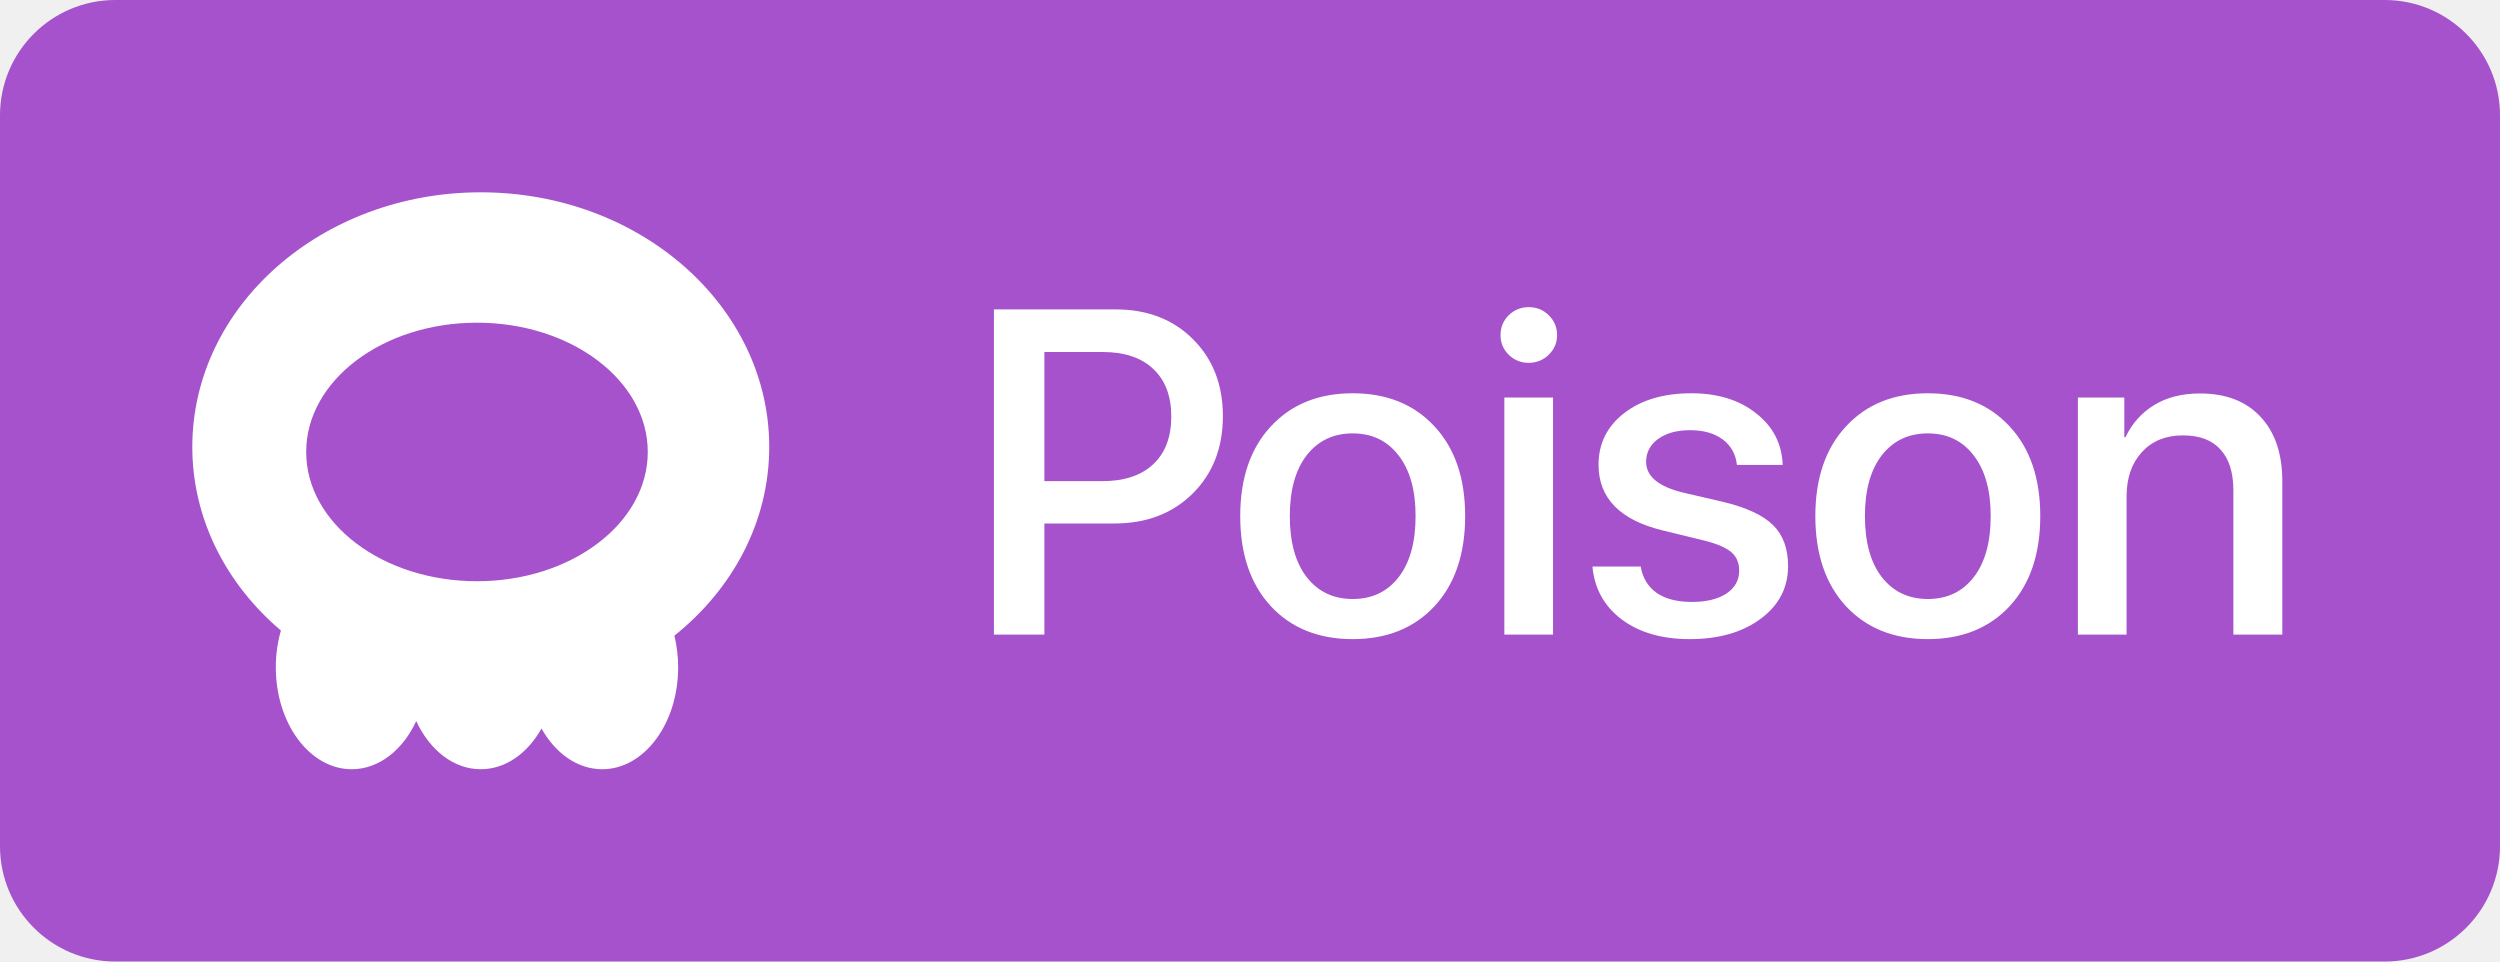
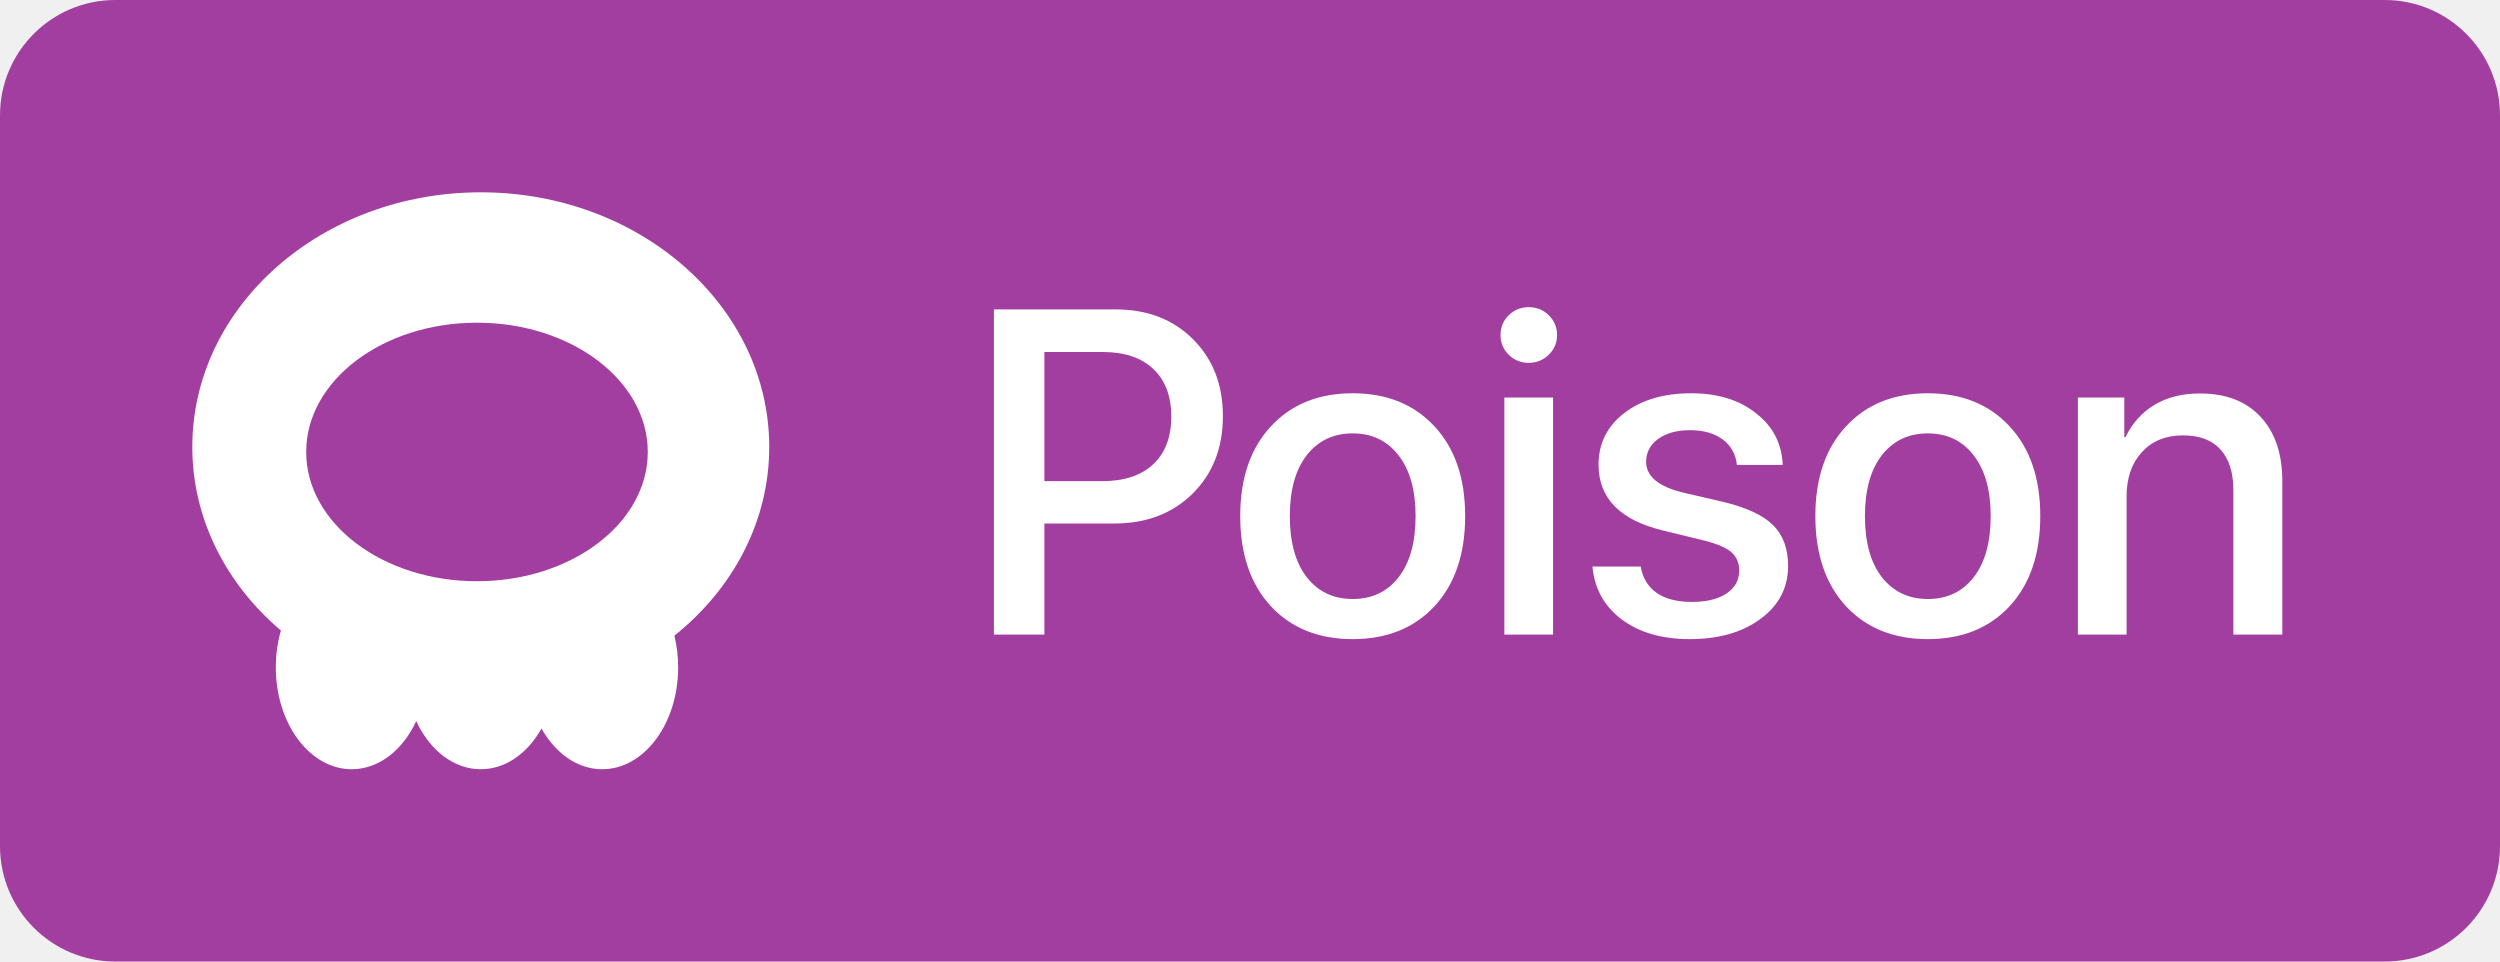
<svg xmlns="http://www.w3.org/2000/svg" width="65" height="25" viewBox="0 0 65 25" fill="none">
-   <path d="M0 3C0 1.343 1.343 0 3 0H62C63.657 0 65 1.343 65 3V22C65 23.657 63.657 25 62 25H3C1.343 25 0 23.657 0 22V3Z" fill="#A552CC" />
+   <path d="M0 3C0 1.343 1.343 0 3 0H62C63.657 0 65 1.343 65 3V22C65 23.657 63.657 25 62 25H3C1.343 25 0 23.657 0 22V3Z" fill="#A33EA1" />
  <path fill-rule="evenodd" clip-rule="evenodd" d="M17.534 16.527C19.049 15.316 20 13.566 20 11.62C20 7.964 16.642 5 12.5 5C8.358 5 5 7.964 5 11.62C5 13.495 5.884 15.189 7.304 16.394C7.218 16.691 7.171 17.014 7.171 17.352C7.171 18.814 8.055 20 9.145 20C9.853 20 10.474 19.5 10.822 18.748C11.171 19.5 11.792 20 12.5 20C13.146 20 13.719 19.584 14.079 18.941C14.439 19.584 15.012 20 15.658 20C16.748 20 17.632 18.814 17.632 17.352C17.632 17.064 17.597 16.787 17.534 16.527ZM16.842 11.751C16.842 13.607 14.854 15.112 12.401 15.112C9.949 15.112 7.961 13.607 7.961 11.751C7.961 9.895 9.949 8.39 12.401 8.39C14.854 8.39 16.842 9.895 16.842 11.751Z" fill="white" />
  <path d="M25.842 8.045H29.012C29.832 8.045 30.5 8.303 31.016 8.818C31.535 9.334 31.795 10.002 31.795 10.822C31.795 11.646 31.531 12.318 31.004 12.838C30.48 13.354 29.803 13.611 28.971 13.611H27.154V16.5H25.842V8.045ZM27.154 9.152V12.51H28.66C29.23 12.51 29.672 12.363 29.984 12.07C30.297 11.777 30.453 11.363 30.453 10.828C30.453 10.297 30.297 9.885 29.984 9.592C29.676 9.299 29.236 9.152 28.666 9.152H27.154ZM37.297 15.762C36.766 16.332 36.057 16.617 35.17 16.617C34.283 16.617 33.574 16.332 33.043 15.762C32.512 15.188 32.246 14.406 32.246 13.418C32.246 12.434 32.512 11.656 33.043 11.086C33.574 10.512 34.283 10.225 35.17 10.225C36.057 10.225 36.766 10.512 37.297 11.086C37.828 11.656 38.094 12.434 38.094 13.418C38.094 14.406 37.828 15.188 37.297 15.762ZM35.17 15.574C35.674 15.574 36.072 15.385 36.365 15.006C36.658 14.627 36.805 14.098 36.805 13.418C36.805 12.742 36.656 12.215 36.359 11.836C36.066 11.457 35.67 11.268 35.17 11.268C34.67 11.268 34.272 11.457 33.975 11.836C33.682 12.215 33.535 12.742 33.535 13.418C33.535 14.098 33.682 14.627 33.975 15.006C34.272 15.385 34.67 15.574 35.17 15.574ZM39.113 16.5V10.336H40.379V16.5H39.113ZM40.268 9.223C40.123 9.363 39.949 9.434 39.746 9.434C39.543 9.434 39.369 9.363 39.225 9.223C39.084 9.082 39.014 8.912 39.014 8.713C39.014 8.51 39.084 8.338 39.225 8.197C39.369 8.057 39.543 7.986 39.746 7.986C39.953 7.986 40.127 8.057 40.268 8.197C40.412 8.338 40.484 8.51 40.484 8.713C40.484 8.912 40.412 9.082 40.268 9.223ZM41.562 12.082C41.562 11.531 41.785 11.084 42.23 10.74C42.676 10.396 43.258 10.225 43.977 10.225C44.66 10.225 45.221 10.398 45.658 10.746C46.1 11.09 46.33 11.537 46.35 12.088H45.16C45.129 11.807 45.006 11.586 44.791 11.426C44.576 11.266 44.293 11.185 43.941 11.185C43.598 11.185 43.32 11.262 43.109 11.414C42.902 11.566 42.799 11.764 42.799 12.006C42.799 12.381 43.113 12.646 43.742 12.803L44.779 13.043C45.4 13.191 45.84 13.395 46.098 13.652C46.359 13.906 46.49 14.262 46.49 14.719C46.49 15.281 46.252 15.738 45.775 16.09C45.303 16.441 44.688 16.617 43.93 16.617C43.207 16.617 42.617 16.445 42.16 16.102C41.707 15.758 41.455 15.301 41.404 14.73H42.658C42.709 15.027 42.848 15.256 43.074 15.416C43.301 15.572 43.605 15.65 43.988 15.65C44.367 15.65 44.666 15.578 44.885 15.434C45.107 15.285 45.219 15.086 45.219 14.836C45.219 14.637 45.152 14.479 45.02 14.361C44.887 14.244 44.66 14.145 44.34 14.062L43.238 13.793C42.121 13.523 41.562 12.953 41.562 12.082ZM52.25 15.762C51.719 16.332 51.01 16.617 50.123 16.617C49.236 16.617 48.527 16.332 47.996 15.762C47.465 15.188 47.199 14.406 47.199 13.418C47.199 12.434 47.465 11.656 47.996 11.086C48.527 10.512 49.236 10.225 50.123 10.225C51.01 10.225 51.719 10.512 52.25 11.086C52.781 11.656 53.047 12.434 53.047 13.418C53.047 14.406 52.781 15.188 52.25 15.762ZM50.123 15.574C50.627 15.574 51.025 15.385 51.318 15.006C51.611 14.627 51.758 14.098 51.758 13.418C51.758 12.742 51.609 12.215 51.312 11.836C51.02 11.457 50.623 11.268 50.123 11.268C49.623 11.268 49.225 11.457 48.928 11.836C48.635 12.215 48.488 12.742 48.488 13.418C48.488 14.098 48.635 14.627 48.928 15.006C49.225 15.385 49.623 15.574 50.123 15.574ZM54.025 16.5V10.336H55.232V11.367H55.262C55.434 11.008 55.684 10.729 56.012 10.529C56.34 10.33 56.736 10.23 57.201 10.23C57.877 10.23 58.402 10.434 58.777 10.84C59.152 11.242 59.34 11.799 59.34 12.51V16.5H58.068V12.756C58.068 12.287 57.957 11.932 57.734 11.69C57.516 11.443 57.19 11.32 56.756 11.32C56.31 11.32 55.955 11.465 55.69 11.754C55.424 12.043 55.291 12.428 55.291 12.908V16.5H54.025Z" fill="white" />
</svg>
